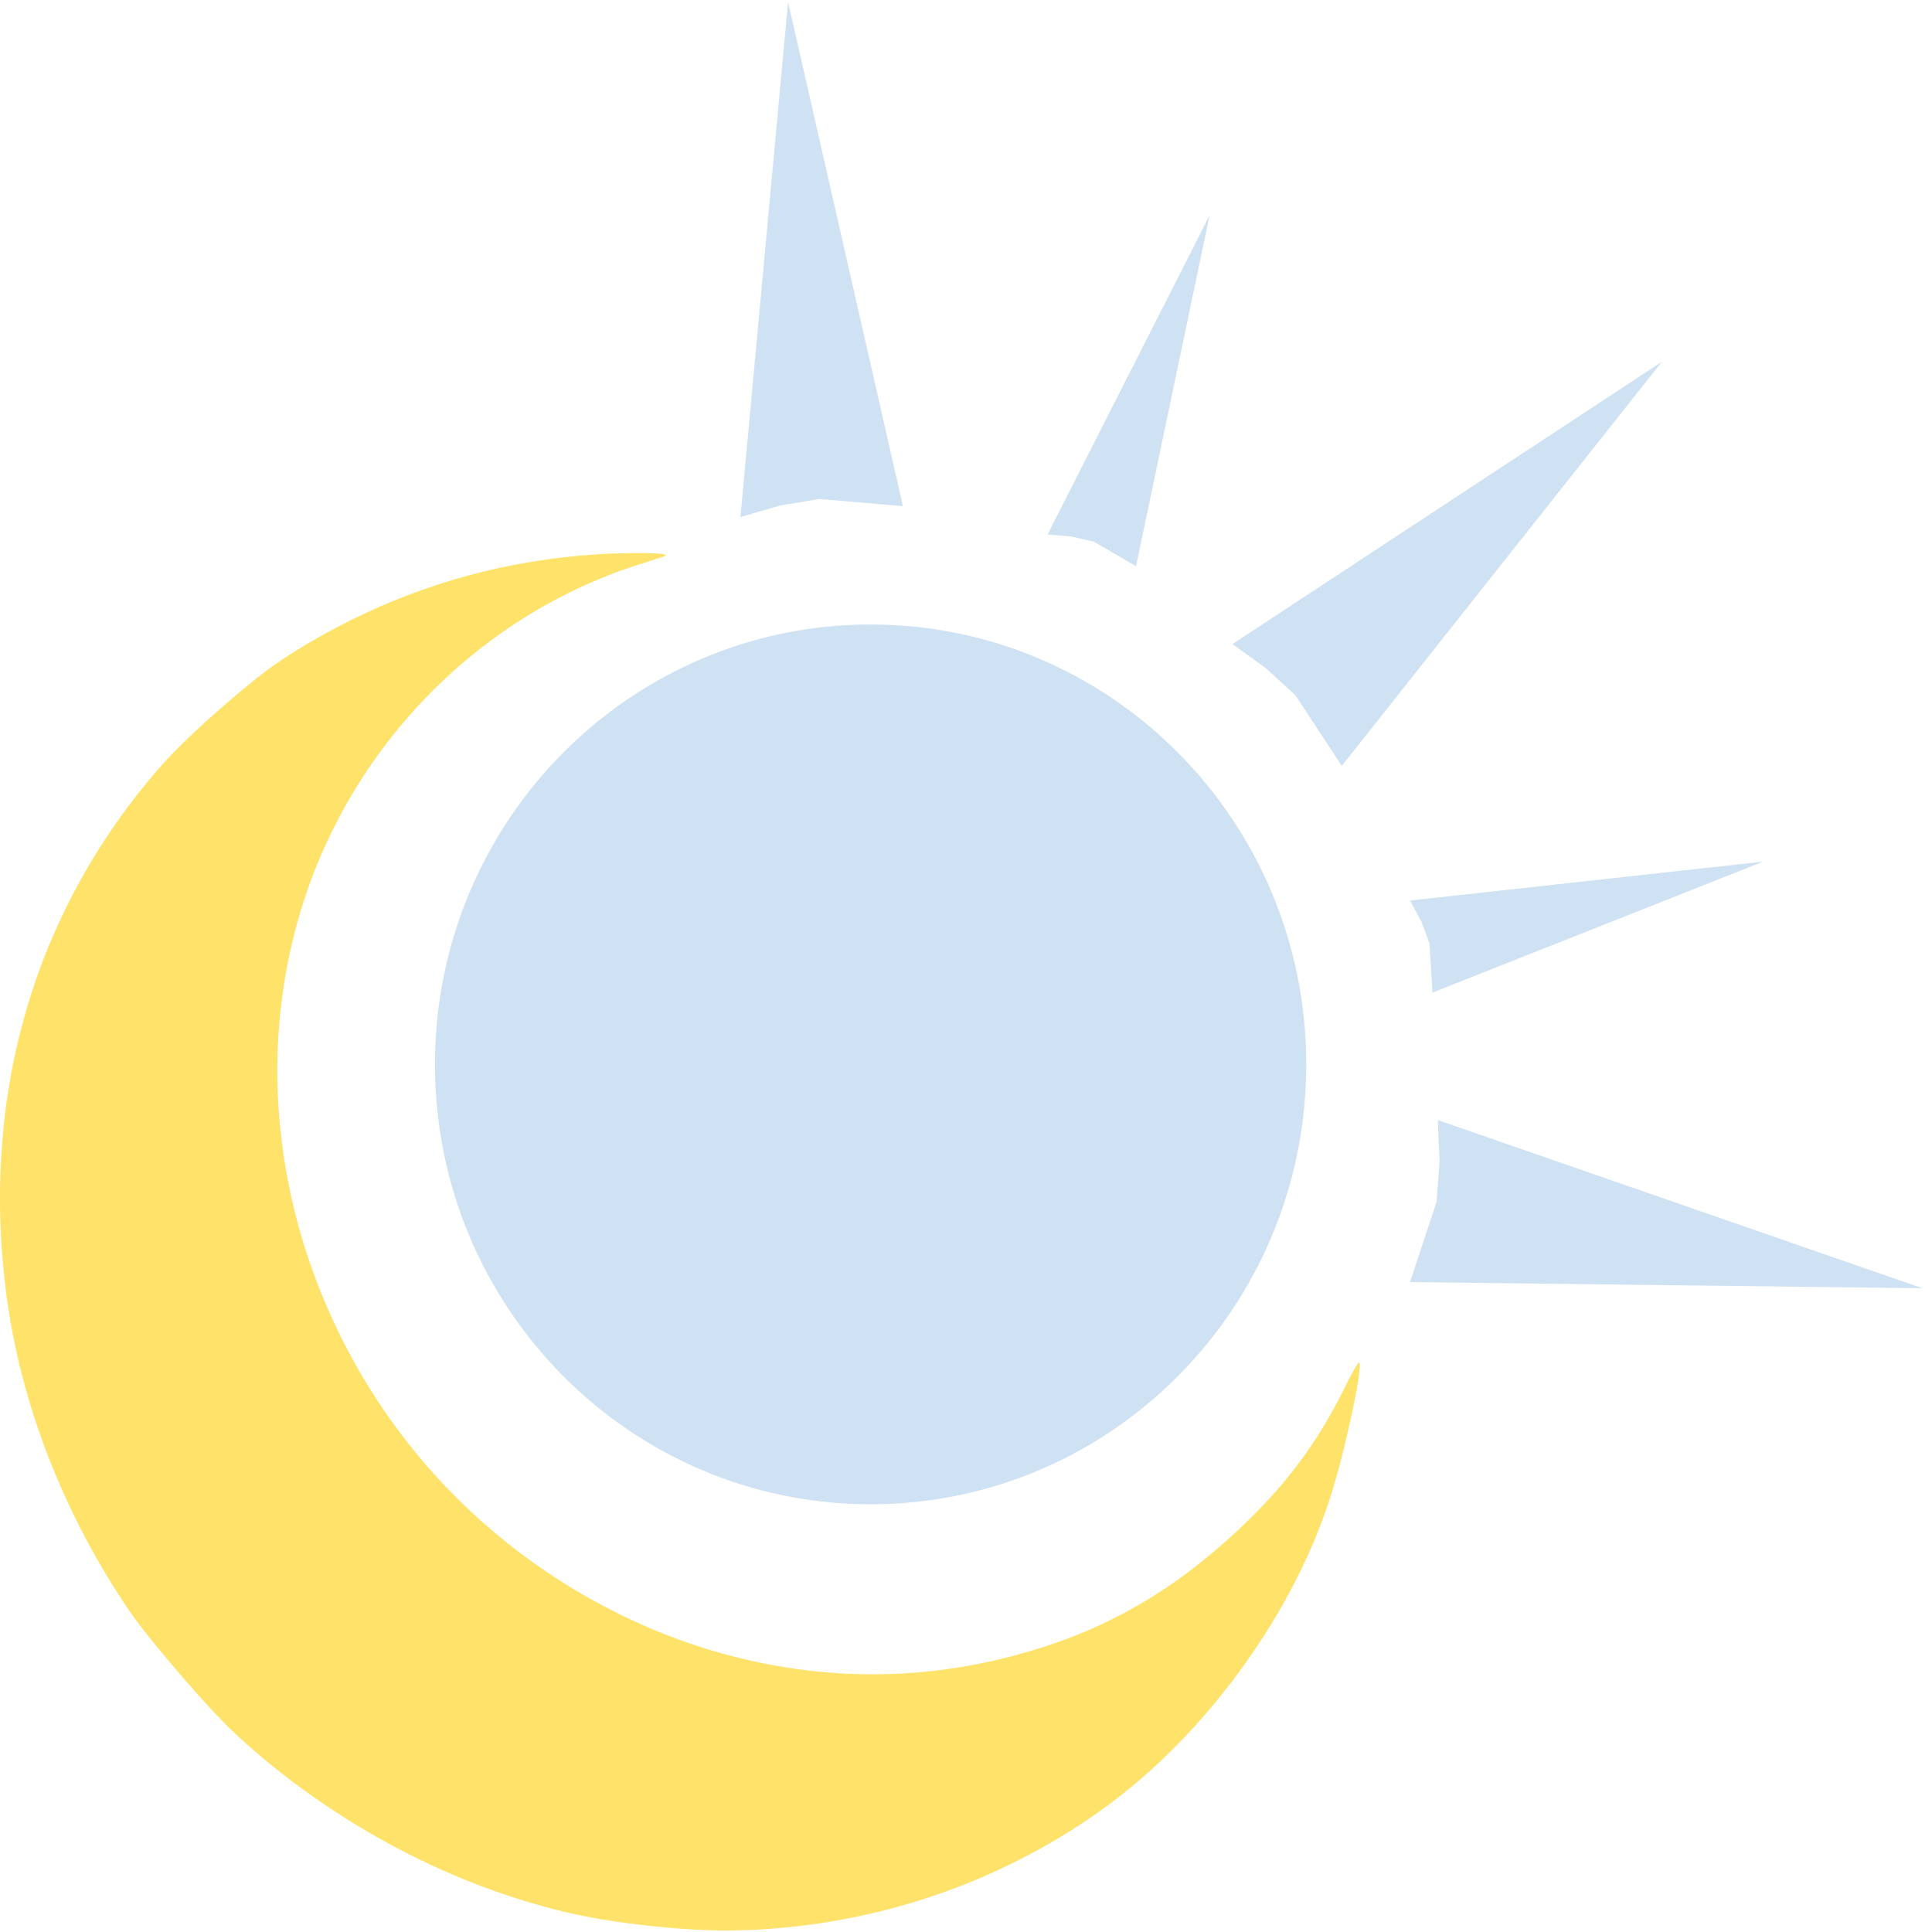
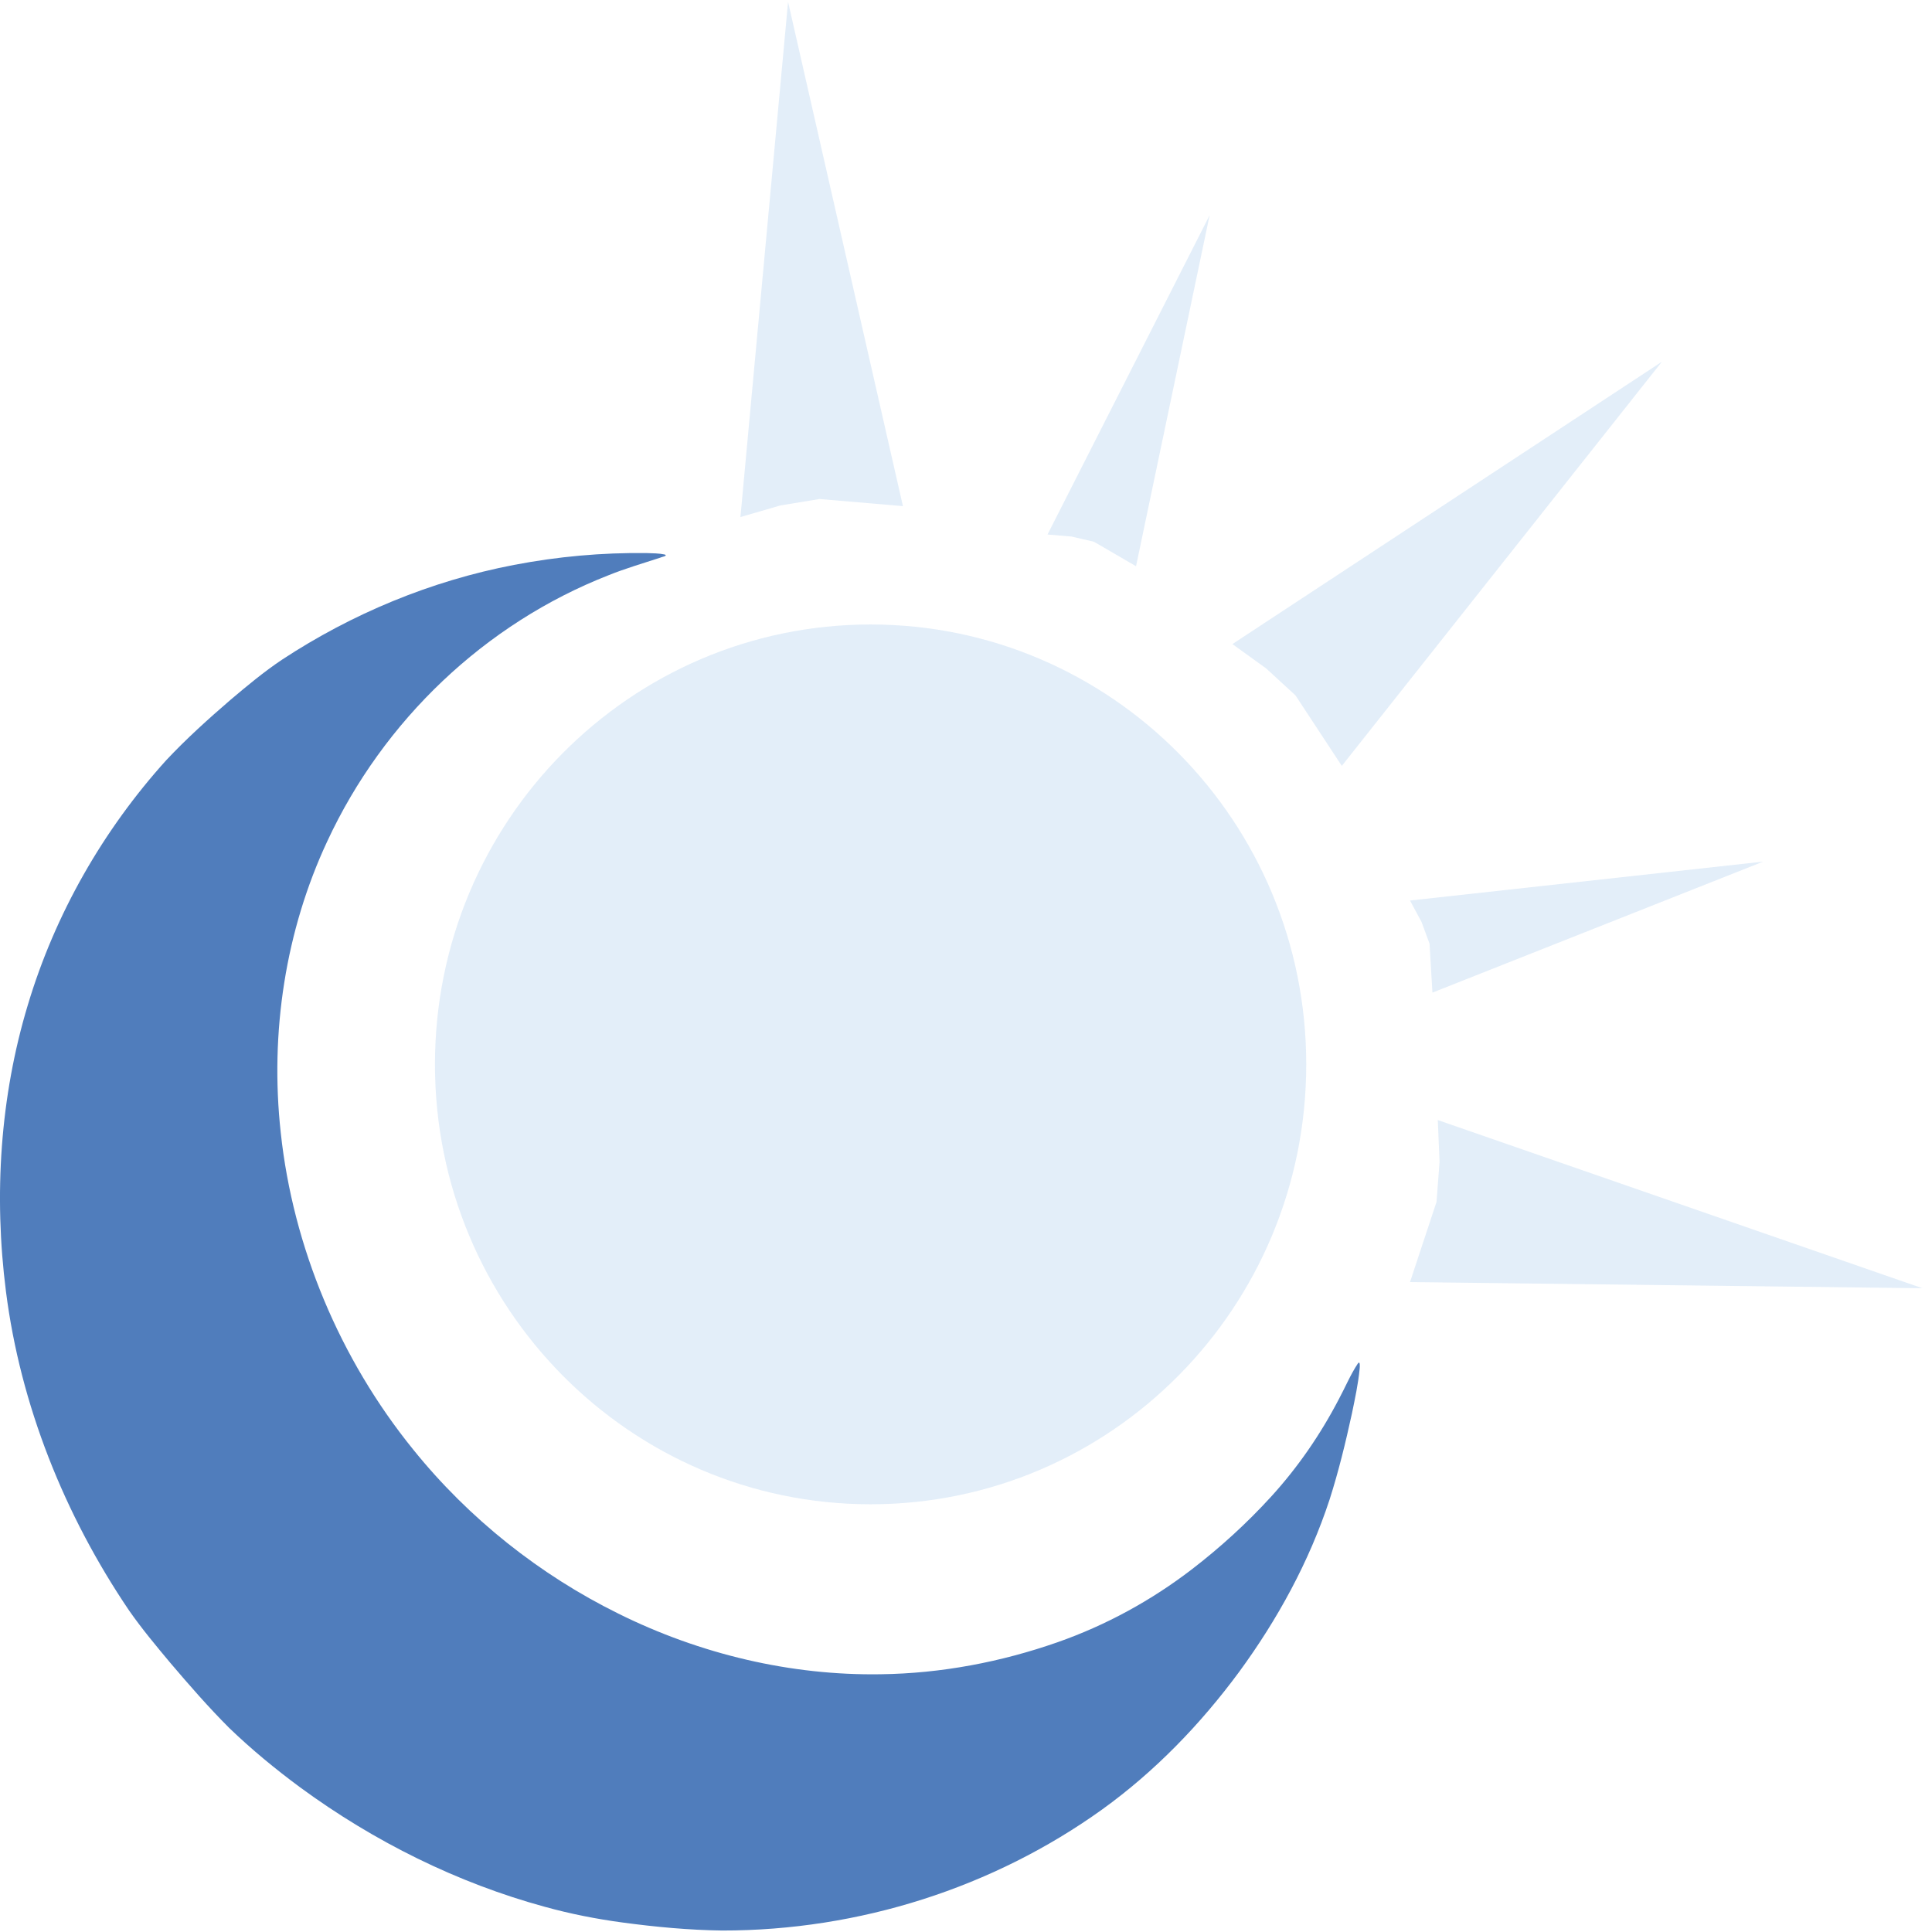
<svg xmlns="http://www.w3.org/2000/svg" width="531" height="533" viewBox="0 0 531 533" fill="none">
-   <path d="M360.375 293.641C360.375 360.666 306.565 415 240.188 415C173.81 415 120 360.666 120 293.641C120 226.616 173.81 172.282 240.188 172.282C306.565 172.282 360.375 226.616 360.375 293.641Z" fill="#A1C6EA" fill-opacity="0.5" />
-   <path d="M217.416 0.507L249.108 139.632L226.084 137.666L215.253 139.453L204.275 142.647L217.416 0.507Z" fill="#A1C6EA" fill-opacity="0.5" />
-   <path d="M333.717 59.379L313.416 156.213L301.812 149.461L295.632 148.024L289 147.456L333.717 59.379Z" fill="#A1C6EA" fill-opacity="0.5" />
-   <path d="M486.451 237.702L395.189 273.841L394.39 260.342L392.178 254.341L389 248.437L486.451 237.702Z" fill="#A1C6EA" fill-opacity="0.5" />
-   <path d="M458.484 99.803L370.186 211.295L357.412 191.854L349.298 184.392L340 177.689L458.484 99.803Z" fill="#A1C6EA" fill-opacity="0.5" />
-   <path d="M530.37 355.399L389 353.705L396.32 331.575L397.153 320.525L396.666 309L530.37 355.399Z" fill="#A1C6EA" fill-opacity="0.5" />
-   <path d="M304.091 499.182C274.113 520.71 237.118 532.625 199.251 532.593C190.082 532.473 180.889 531.614 171.738 530.38C164.536 529.411 157.365 528.001 150.301 526.048C126.242 519.482 103.253 508.101 82.816 493.107C75.977 488.054 69.383 482.627 63.239 476.711C57.528 470.996 52.211 464.897 46.978 458.742C43.054 454.048 39.125 449.34 35.623 444.322C17.715 417.883 5.623 387.491 1.651 356.352C-1.769 329.632 0.06 302.485 7.659 277.312C15.216 252.046 28.501 228.941 45.874 209.71C51.431 203.79 57.466 198.349 63.61 193.057C68.19 189.183 72.814 185.335 77.807 181.991C97.076 169.328 118.83 160.254 141.807 155.848C153.798 153.548 166.088 152.416 178.442 152.583C180.096 152.647 181.768 152.629 183.412 152.978C184.347 153.398 182.536 153.624 182.223 153.828C177.421 155.407 172.55 156.809 167.872 158.702C133.751 172.055 105.761 198.778 90.287 232.097C78.818 256.631 74.396 284.754 77.459 312.526C80.832 343.949 93.697 374.868 114.032 399.941C129.344 418.941 148.9 434.45 170.549 445.14C193.235 456.413 218.295 462.284 242.942 461.893C259.699 461.678 276.182 458.511 291.72 453.077C305.118 448.382 317.637 441.528 328.808 432.951C336.624 426.941 343.937 420.274 350.596 412.993C357.998 404.897 364.283 395.774 369.382 385.975C371.138 382.723 372.558 379.263 374.599 376.187C375.311 375.2 375.15 377.161 375.11 377.601C374.712 381.785 373.817 385.872 372.979 389.956C371.236 397.965 369.297 405.93 366.815 413.698C361.158 430.925 352.405 446.85 341.845 461.264C331.199 475.69 318.624 488.716 304.091 499.182Z" fill="#FFDA44" fill-opacity="0.8" />
+   <path d="M360.375 293.641C360.375 360.666 306.565 415 240.188 415C173.81 415 120 360.666 120 293.641C120 226.616 173.81 172.282 240.188 172.282C306.565 172.282 360.375 226.616 360.375 293.641Z" fill="#A1C6EA" fill-opacity="0.3" />
+   <path d="M217.416 0.507L249.108 139.632L226.084 137.666L215.253 139.453L204.275 142.647L217.416 0.507Z" fill="#A1C6EA" fill-opacity="0.3" />
+   <path d="M333.717 59.379L313.416 156.213L301.812 149.461L295.632 148.024L289 147.456L333.717 59.379Z" fill="#A1C6EA" fill-opacity="0.3" />
+   <path d="M486.451 237.702L395.189 273.841L394.39 260.342L392.178 254.341L389 248.437L486.451 237.702Z" fill="#A1C6EA" fill-opacity="0.3" />
+   <path d="M458.484 99.803L370.186 211.295L357.412 191.854L349.298 184.392L340 177.689L458.484 99.803Z" fill="#A1C6EA" fill-opacity="0.3" />
+   <path d="M530.37 355.399L389 353.705L396.32 331.575L397.153 320.525L396.666 309L530.37 355.399Z" fill="#A1C6EA" fill-opacity="0.3" />
+   <path d="M304.091 499.182C274.113 520.71 237.118 532.625 199.251 532.593C190.082 532.473 180.889 531.614 171.738 530.38C164.536 529.411 157.365 528.001 150.301 526.048C126.242 519.482 103.253 508.101 82.816 493.107C75.977 488.054 69.383 482.627 63.239 476.711C57.528 470.996 52.211 464.897 46.978 458.742C43.054 454.048 39.125 449.34 35.623 444.322C17.715 417.883 5.623 387.491 1.651 356.352C-1.769 329.632 0.06 302.485 7.659 277.312C15.216 252.046 28.501 228.941 45.874 209.71C51.431 203.79 57.466 198.349 63.61 193.057C68.19 189.183 72.814 185.335 77.807 181.991C97.076 169.328 118.83 160.254 141.807 155.848C153.798 153.548 166.088 152.416 178.442 152.583C180.096 152.647 181.768 152.629 183.412 152.978C184.347 153.398 182.536 153.624 182.223 153.828C177.421 155.407 172.55 156.809 167.872 158.702C133.751 172.055 105.761 198.778 90.287 232.097C78.818 256.631 74.396 284.754 77.459 312.526C80.832 343.949 93.697 374.868 114.032 399.941C129.344 418.941 148.9 434.45 170.549 445.14C193.235 456.413 218.295 462.284 242.942 461.893C259.699 461.678 276.182 458.511 291.72 453.077C305.118 448.382 317.637 441.528 328.808 432.951C336.624 426.941 343.937 420.274 350.596 412.993C357.998 404.897 364.283 395.774 369.382 385.975C371.138 382.723 372.558 379.263 374.599 376.187C375.311 375.2 375.15 377.161 375.11 377.601C374.712 381.785 373.817 385.872 372.979 389.956C371.236 397.965 369.297 405.93 366.815 413.698C361.158 430.925 352.405 446.85 341.845 461.264C331.199 475.69 318.624 488.716 304.091 499.182Z" fill="#507DBC" />
</svg>
